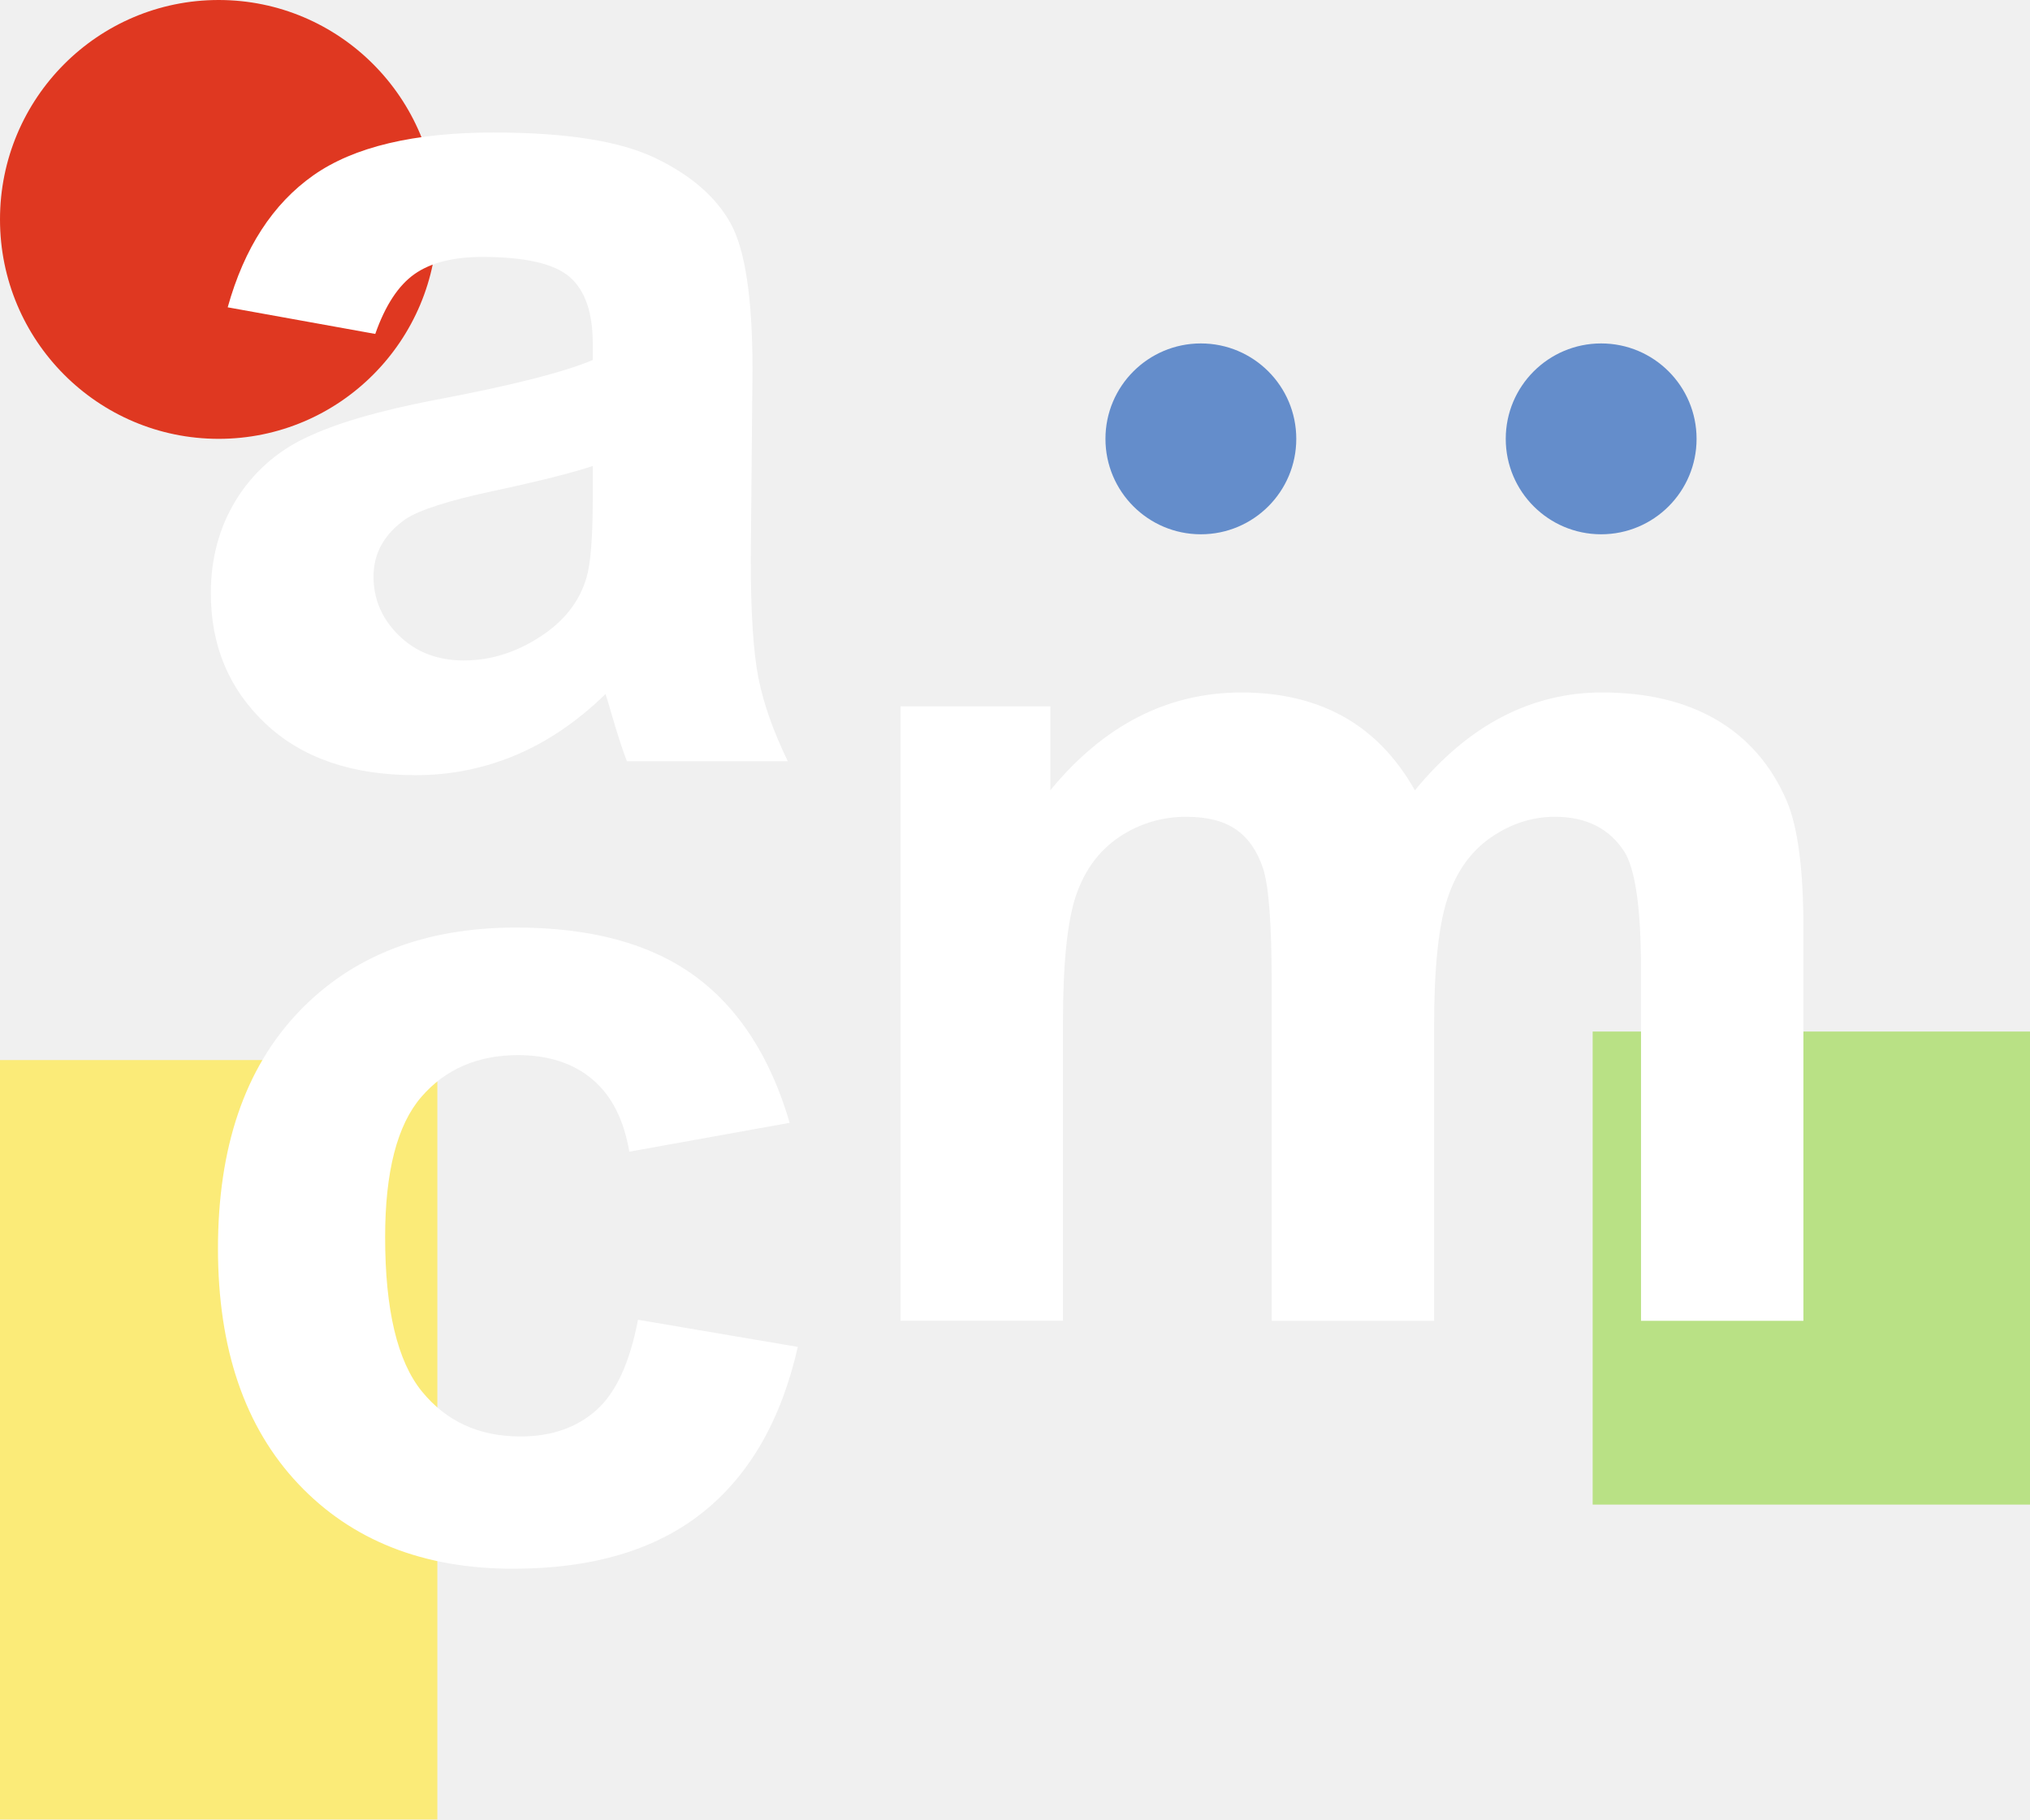
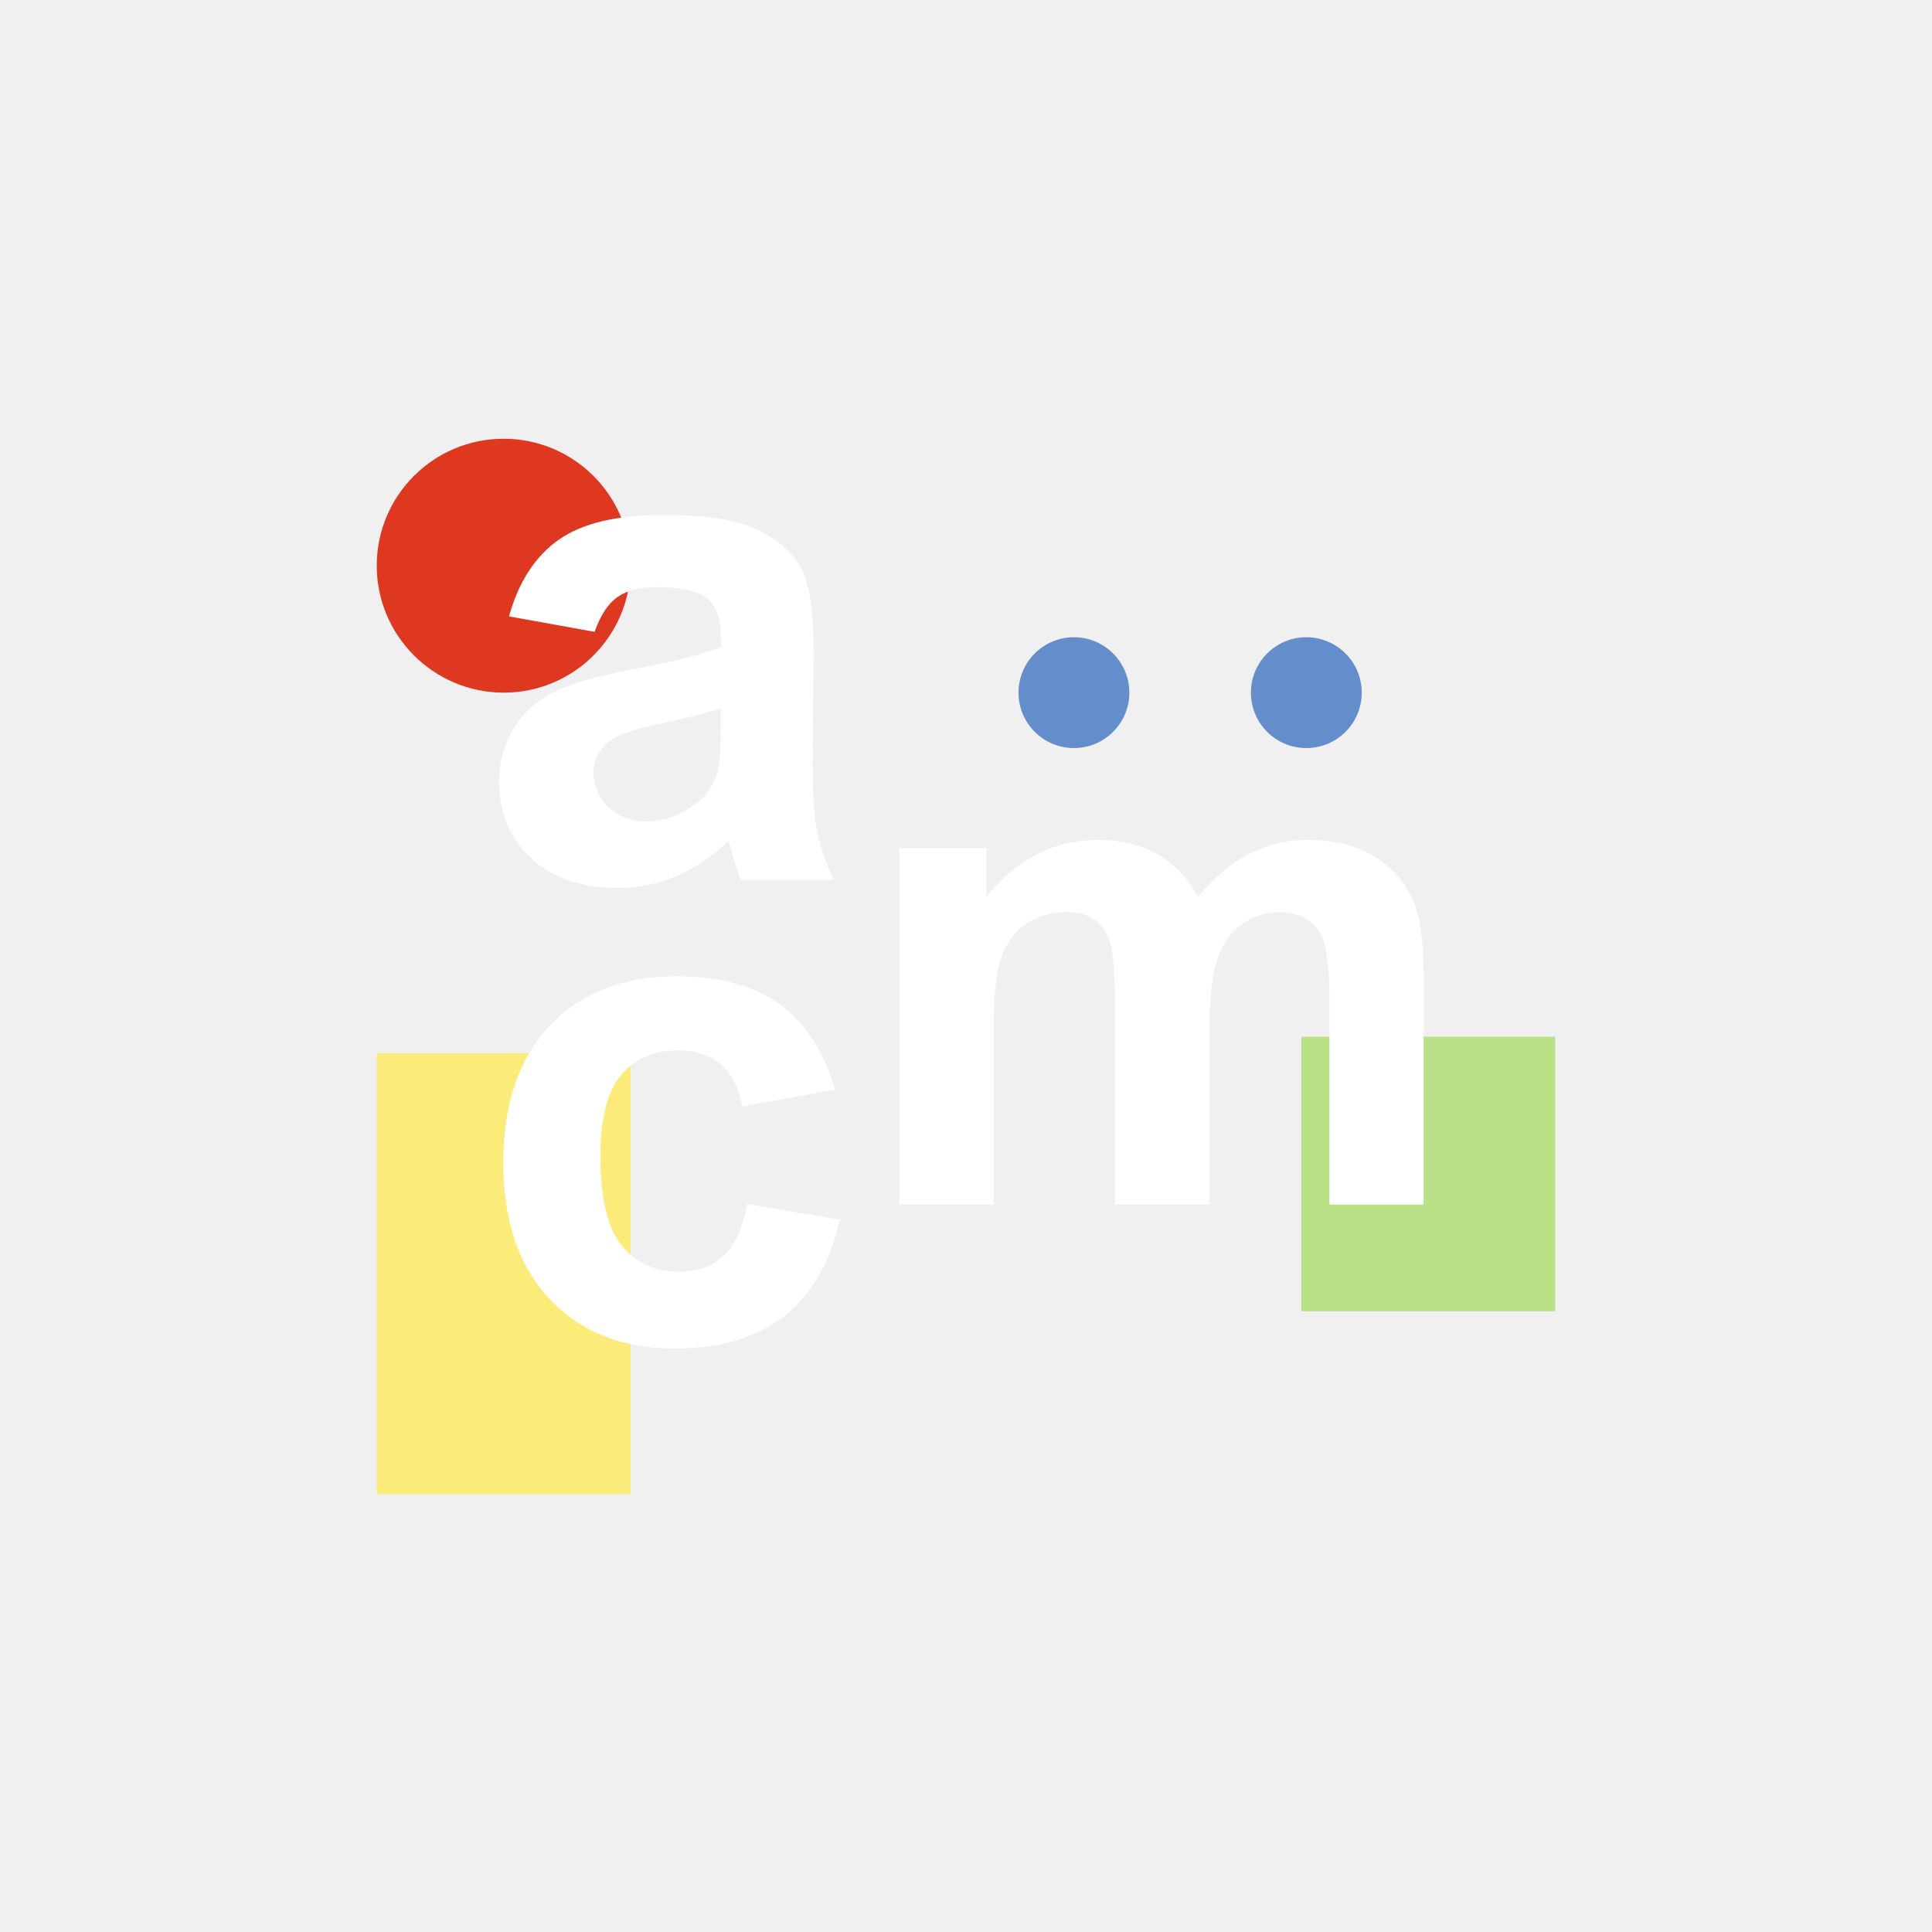
- <svg xmlns="http://www.w3.org/2000/svg" data-name="algohub" viewBox="0 0 1000 896.14">
+ <svg xmlns="http://www.w3.org/2000/svg" viewBox="0 0 1000 1000">
  <defs>
    <style>.cls-1{fill:#df3821;}.cls-1,.cls-2,.cls-3,.cls-4,.cls-5{fill-rule:evenodd;}.cls-2{fill:#648dcb;}.cls-3{fill:#fbeb78;}.cls-4{fill:#b9e185;}.cls-5{fill:#fff;}</style>
  </defs>
-   <path class="cls-1" d="M0,158.23C0,98.55,48.23,50.16,107.72,50.16S215.44,98.55,215.44,158.23,167.21,266.3,107.72,266.3,0,217.92,0,158.23Z" transform="translate(0 -50.16)" />
-   <path class="cls-2" d="M544.56,266.31a47,47,0,1,1,47,47,47,47,0,0,1-47-47Z" transform="translate(0 -50.16)" />
-   <path class="cls-2" d="M741.75,266.31a47,47,0,1,1,47,47,47,47,0,0,1-47-47Z" transform="translate(0 -50.16)" />
-   <polygon class="cls-3" points="0 522.11 215.44 522.11 215.44 896.14 0 896.14 0 522.11 0 522.11" />
-   <polygon class="cls-4" points="784.56 508.07 1000 508.07 1000 741.05 784.56 741.05 784.56 508.07 784.56 508.07" />
-   <path class="cls-5" d="M292,279.66q-15.39,5.13-48.74,12.26t-43.62,14Q184,317,184,334.12q0,16.83,12.55,29.08t31.92,12.26q21.67,0,41.34-14.25,14.53-10.84,19.1-26.52Q292,324.43,292,295.63ZM243.26,115.43q53.6,0,79.81,12.69T360,160.34q10.69,19.53,10.69,71.7l-.85,93.53q0,39.92,3.84,58.87t14.4,40.64H308.82q-3.13-8-7.69-23.67-2-7.12-2.86-9.41-20.52,20-43.9,29.94a125.73,125.73,0,0,1-49.88,10q-46.76,0-73.69-25.38t-26.94-64.15q0-25.67,12.26-45.76a80.11,80.11,0,0,1,34.35-30.8q22.1-10.69,63.71-18.67Q270.34,236.6,292,227.48v-8q0-23.1-11.4-32.93t-43-9.84q-21.39,0-33.36,8.41t-19.38,29.51l-72.69-13.11q12.25-43.92,42.19-65t88.94-21.1Z" transform="translate(0 -50.16)" />
-   <path class="cls-5" d="M254.17,507q55.29,0,87.93,23.75T389,603.17l-79,14.22q-4-23.61-18.1-35.56t-36.62-12q-29.94,0-47.75,20.63t-17.81,69q0,53.76,18.1,76t48.6,22.19q22.8,0,37.34-12.95t20.52-44.52L393,713.55q-12.25,54.06-47,81.65t-93.21,27.6q-66.42,0-105.89-41.82T107.37,665.19q0-74.84,39.62-116.5T254.17,507Z" transform="translate(0 -50.16)" />
-   <path class="cls-5" d="M611.56,391.22q29.06,0,50.42,12t35,36.19q19.93-24.22,43-36.19a105.48,105.48,0,0,1,49.28-12q33.33,0,56.4,13.53t34.46,39.76q8.26,19.37,8.26,62.69V700.69h-80v-173q0-45-8.26-58.14-11.1-17.1-34.18-17.1-16.8,0-31.61,10.26T713,492.81q-6.54,19.8-6.55,62.55V700.69h-80V534.84q0-44.18-4.27-57t-13.24-19.1q-9-6.27-24.36-6.27a58.29,58.29,0,0,0-33.32,10q-14.82,10-21.22,28.78t-6.41,62.41v147h-80V398.06h73.77v41.32q39.6-48.17,94.28-48.16Z" transform="translate(0 -50.16)" />
+   <g id="algohub" data-name="algohub">
+     <path class="cls-1" d="M195,292.6a65.71,65.71,0,1,1,65.71,65.92A65.81,65.81,0,0,1,195,292.6Z" />
+     <path class="cls-2" d="M527.18,358.52a28.68,28.68,0,1,1,28.68,28.68,28.68,28.68,0,0,1-28.68-28.68Z" />
+     <path class="cls-2" d="M647.47,358.52a28.68,28.68,0,1,1,28.68,28.68,28.68,28.68,0,0,1-28.68-28.68Z" />
+     <polygon class="cls-3" points="195 545.16 326.42 545.16 326.42 773.32 195 773.32 195 545.16 195 545.16" />
+     <polygon class="cls-4" points="673.58 536.6 805 536.6 805 678.72 673.58 678.72 673.58 536.6 673.58 536.6" />
+     <path class="cls-5" d="M373.12,366.67q-9.39,3.13-29.73,7.48t-26.61,8.52q-9.55,6.78-9.56,17.22a24,24,0,0,0,7.65,17.74q7.65,7.49,19.47,7.48,13.21,0,25.22-8.7a30.61,30.61,0,0,0,11.65-16.17q1.91-6.27,1.91-23.83ZM343.39,266.49q32.69,0,48.69,7.74t22.51,19.65q6.53,11.91,6.53,43.74l-.53,57.05q0,24.36,2.35,35.92a105,105,0,0,0,8.78,24.78H383.38q-1.9-4.86-4.69-14.43c-.82-2.9-1.39-4.81-1.74-5.74a88.35,88.35,0,0,1-26.78,18.26,76.67,76.67,0,0,1-30.43,6.09q-28.51,0-44.95-15.48t-16.44-39.14A52.57,52.57,0,0,1,265.83,377a48.86,48.86,0,0,1,21-18.79q13.47-6.51,38.86-11.39,34.26-6.43,47.47-12V330q0-14.09-6.95-20.09t-26.26-6q-13.05,0-20.35,5.13t-11.82,18l-44.34-8q7.47-26.77,25.73-39.65t54.26-12.87Z" />
+     <path class="cls-5" d="M350,505.35q33.73,0,53.64,14.49T432.28,564l-48.16,8.67q-2.43-14.4-11-21.69t-22.34-7.29q-18.25,0-29.13,12.59t-10.86,42.08q0,32.8,11,46.34t29.64,13.53q13.92,0,22.78-7.9t12.52-27.15l48,8.15q-7.49,33-28.69,49.81T349.17,698q-40.51,0-64.59-25.51t-24.09-70.63q0-45.65,24.17-71.07T350,505.35Z" />
+     <path class="cls-5" d="M568.05,434.72q17.73,0,30.76,7.3t21.37,22.08q12.17-14.78,26.23-22.08a64.36,64.36,0,0,1,30.06-7.3q20.32,0,34.4,8.26t21,24.25q5,11.82,5,38.24v118H688.11V518q0-27.47-5-35.46-6.77-10.42-20.85-10.43a33.26,33.26,0,0,0-19.28,6.26q-9,6.25-13,18.34t-4,38.16V623.5H577.09V522.33q0-26.94-2.61-34.77t-8.08-11.64q-5.48-3.82-14.85-3.83a35.54,35.54,0,0,0-20.33,6.09q-9,6.07-13,17.55t-3.91,38.07v89.7H465.54V438.89h45V464.1q24.15-29.39,57.51-29.38Z" />
+   </g>
</svg>
